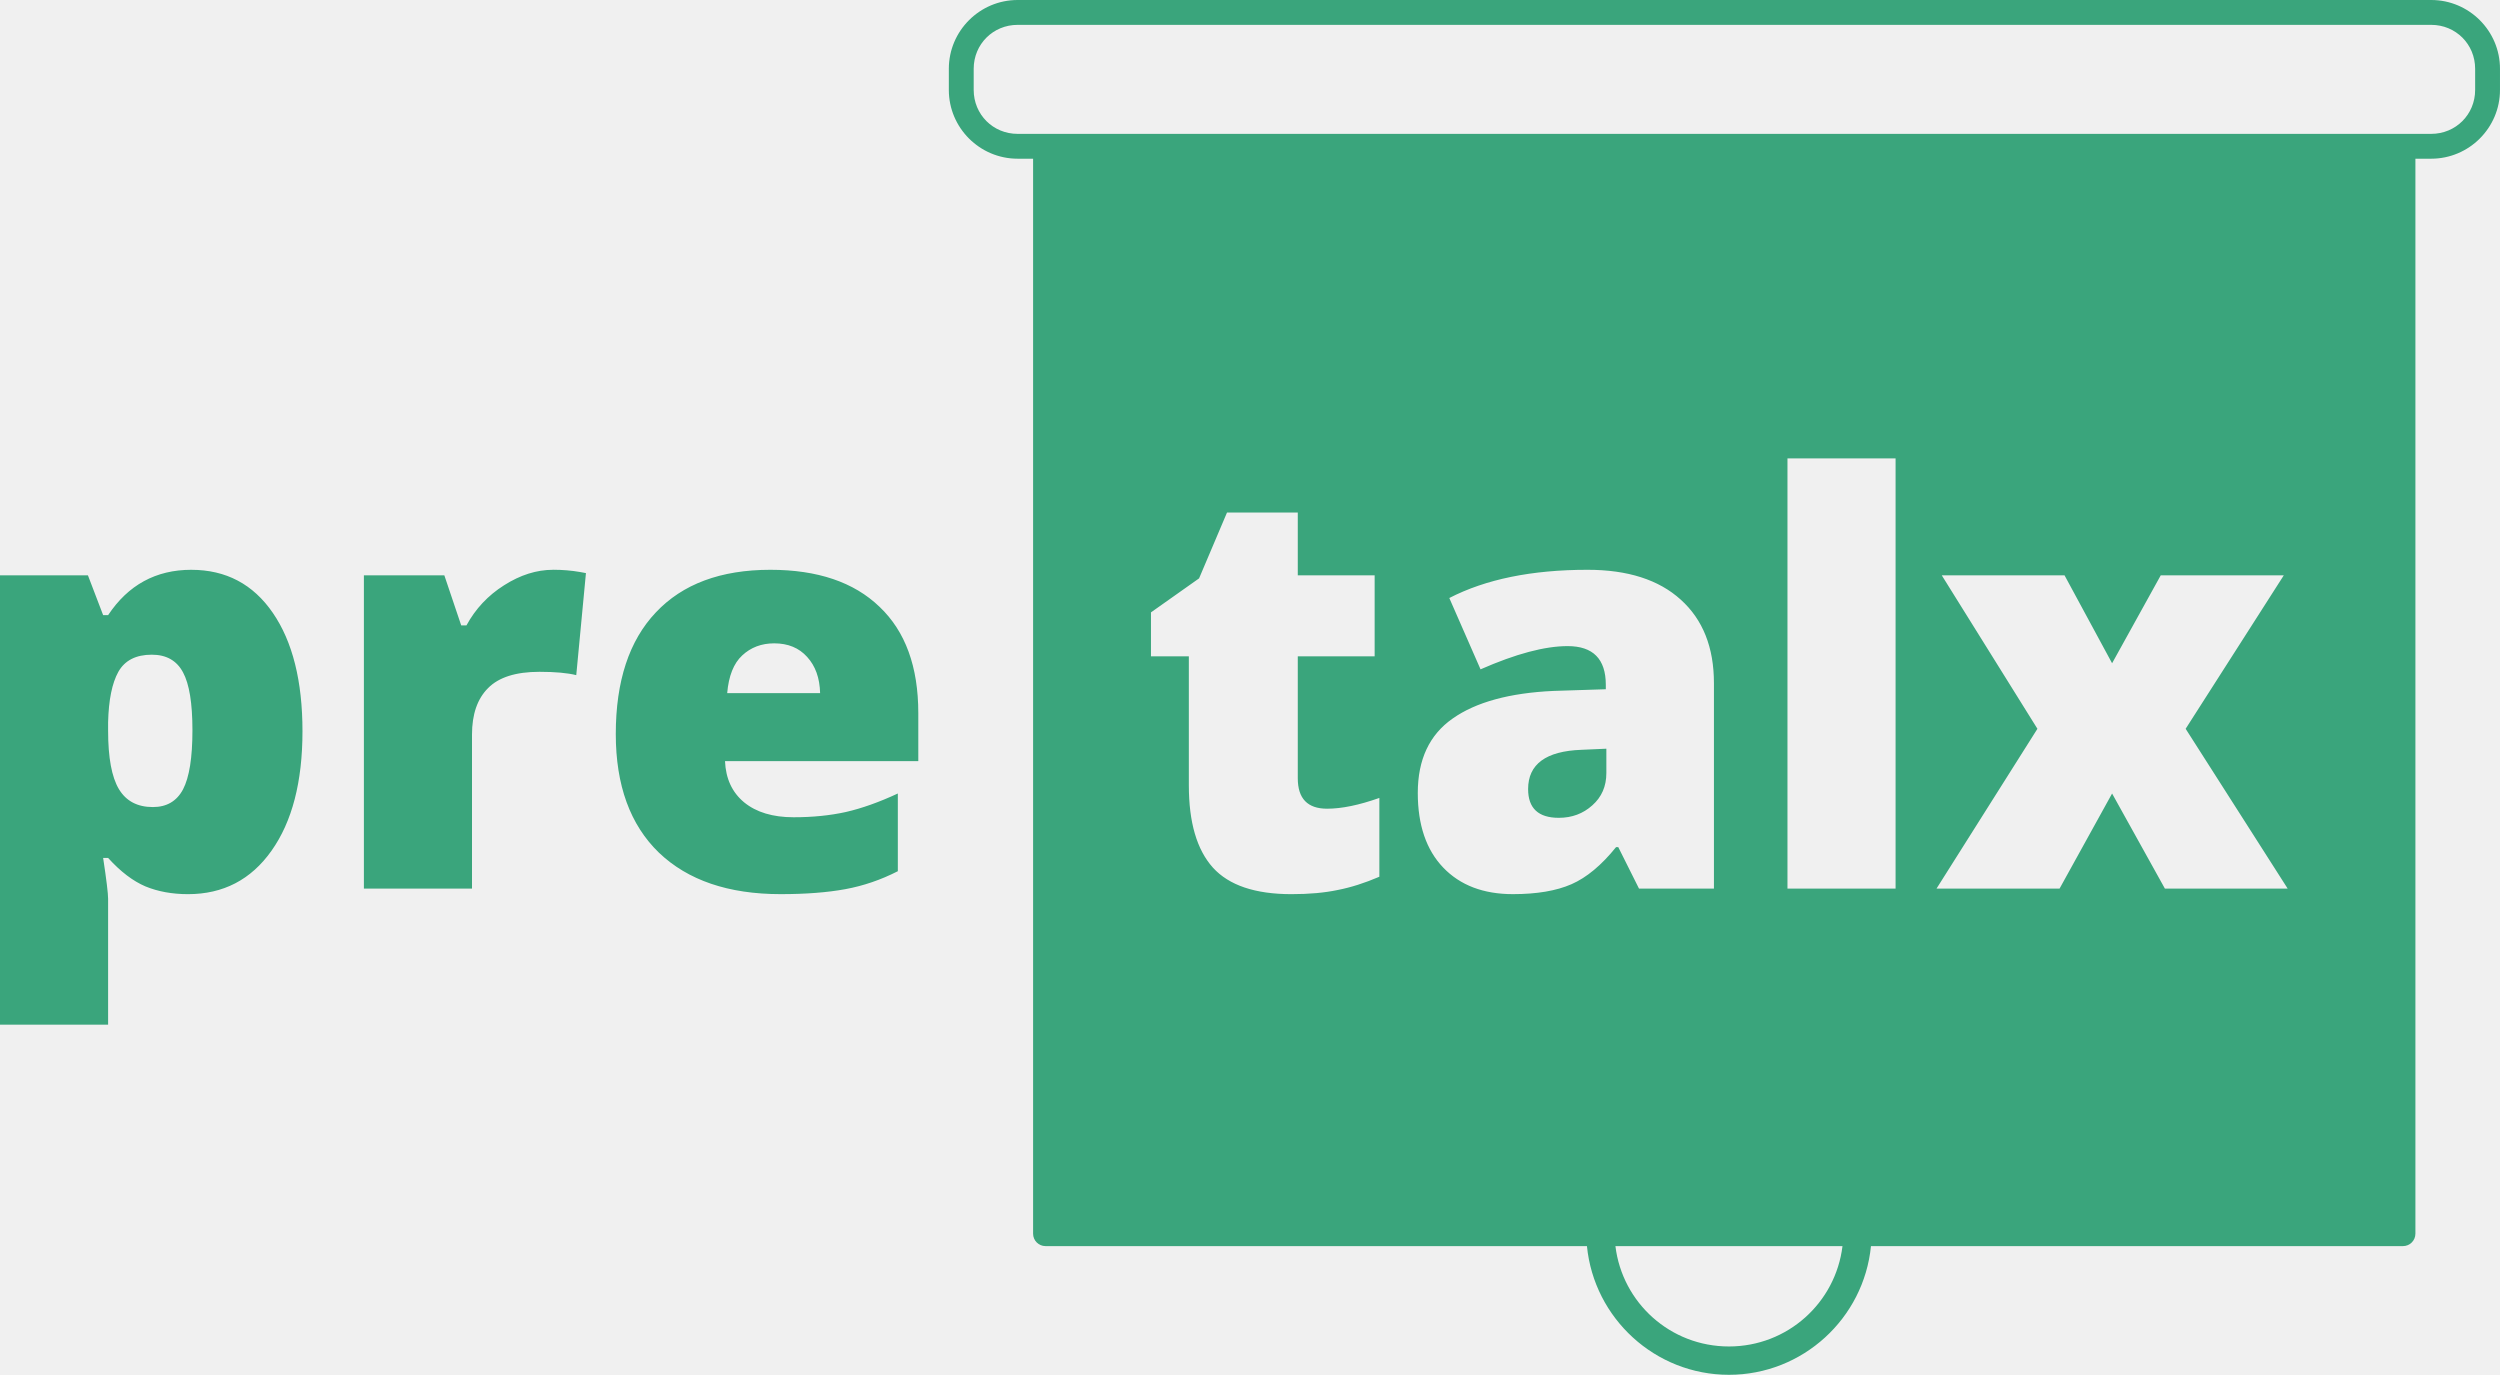
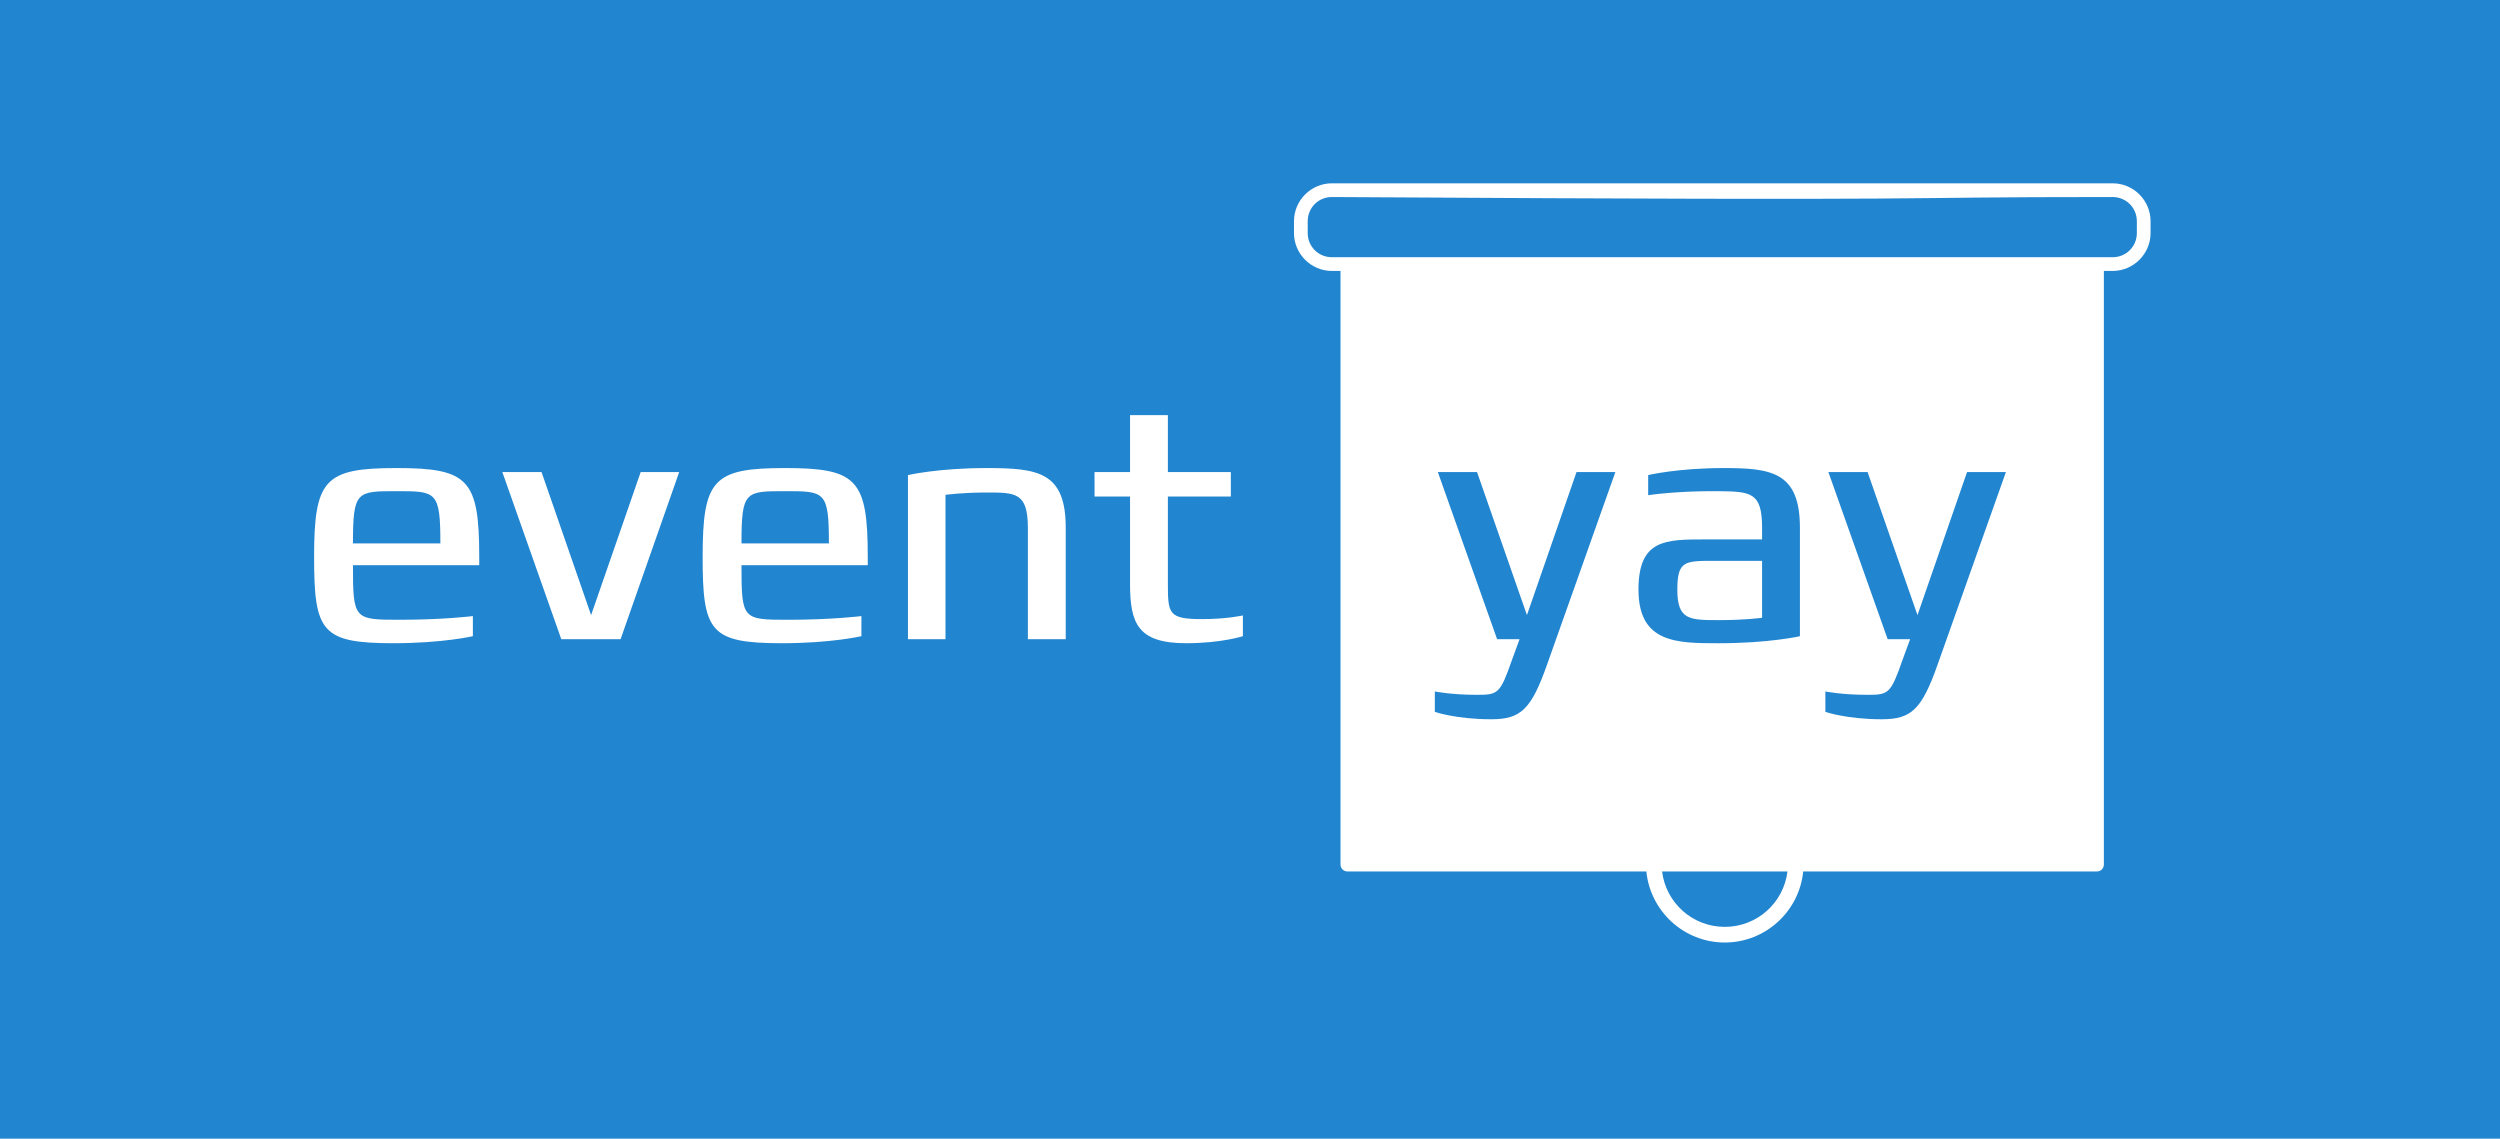
- <svg xmlns="http://www.w3.org/2000/svg" width="145.408mm" height="79.964mm" viewBox="0 0 145.408 79.964" version="1.1" id="svg8">
-   <defs id="defs8" />
-   <path id="rect4550" d="m 59.188,0 c -2.203,0 -4.001,1.796 -4.001,4 v 1.232 c 0,2.203 1.797,3.999 4.001,3.999 h 0.9 v 62.524 c 4e-5,0.399 0.324,0.723 0.723,0.723 h 31.491 c 0.413,4.194 3.959,7.485 8.259,7.485 4.3,0 7.847,-3.291 8.26,-7.485 h 30.944 c 0.399,-4e-5 0.723,-0.324 0.723,-0.723 V 9.231 h 0.918 c 2.203,0 4.001,-1.796 4.001,-3.999 V 4 C 145.408,1.796 143.611,0 141.407,0 Z m 0,1.446 h 82.219 c 1.428,0 2.555,1.126 2.555,2.554 v 1.232 c 0,1.428 -1.128,2.554 -2.555,2.554 h -1.641 -78.955 -1.623 c -1.428,0 -2.555,-1.126 -2.555,-2.554 V 4 c 0,-1.428 1.128,-2.554 2.555,-2.554 z m 44.777,25.214 h 6.288 v 25.024 h -6.288 z m -32.599,3.152 h 4.117 v 3.651 h 4.471 v 4.712 h -4.471 v 7.093 c 0,1.179 0.568,1.769 1.705,1.769 0.847,0 1.86,-0.209 3.04,-0.627 v 4.584 c -0.847,0.365 -1.656,0.622 -2.428,0.772 -0.761,0.161 -1.656,0.241 -2.686,0.241 -2.112,0 -3.635,-0.515 -4.568,-1.544 -0.933,-1.04 -1.399,-2.632 -1.399,-4.776 v -7.511 h -2.203 V 35.618 l 2.798,-1.978 z m -60.237,3.329 c -2.059,0 -3.672,0.879 -4.841,2.638 H 5.999 L 5.114,33.463 H 0 v 26.134 h 6.288 v -7.317 c 0,-0.311 -0.096,-1.104 -0.289,-2.38 h 0.289 c 0.718,0.793 1.442,1.345 2.171,1.656 0.729,0.3 1.554,0.451 2.476,0.451 2.048,0 3.667,-0.842 4.857,-2.525 1.201,-1.694 1.801,-4.01 1.801,-6.948 0,-2.916 -0.574,-5.211 -1.721,-6.883 -1.147,-1.673 -2.729,-2.509 -4.744,-2.509 z m 21.036,0 c -0.954,0 -1.903,0.3 -2.847,0.901 -0.933,0.59 -1.662,1.367 -2.187,2.332 H 26.825 L 25.844,33.463 H 21.165 v 18.221 h 6.288 v -8.958 c 0,-1.179 0.311,-2.08 0.933,-2.702 0.622,-0.633 1.619,-0.949 2.992,-0.949 0.911,0 1.624,0.065 2.139,0.193 l 0.563,-5.935 -0.354,-0.065 c -0.493,-0.086 -1.013,-0.129 -1.56,-0.129 z m 12.641,0 c -2.884,0 -5.103,0.826 -6.658,2.477 -1.555,1.64 -2.332,3.999 -2.332,7.076 0,2.981 0.836,5.28 2.509,6.899 1.683,1.608 4.042,2.413 7.077,2.413 1.458,0 2.712,-0.096 3.763,-0.289 1.051,-0.193 2.069,-0.541 3.056,-1.045 V 46.152 c -1.083,0.504 -2.091,0.863 -3.024,1.077 -0.922,0.204 -1.935,0.305 -3.04,0.305 -1.212,0 -2.171,-0.29 -2.878,-0.869 -0.697,-0.579 -1.067,-1.378 -1.11,-2.396 h 11.242 v -2.798 c 0,-2.691 -0.751,-4.749 -2.252,-6.175 -1.49,-1.437 -3.608,-2.155 -6.353,-2.155 z m 47.532,0 c 2.337,0 4.144,0.579 5.42,1.737 1.287,1.158 1.93,2.777 1.93,4.857 v 11.949 h -4.358 l -1.206,-2.412 h -0.129 c -0.847,1.051 -1.71,1.769 -2.589,2.155 -0.879,0.386 -2.016,0.579 -3.41,0.579 -1.715,0 -3.067,-0.515 -4.053,-1.544 -0.986,-1.029 -1.48,-2.477 -1.48,-4.342 0,-1.941 0.675,-3.382 2.026,-4.326 1.351,-0.954 3.308,-1.49 5.87,-1.608 l 3.04,-0.097 v -0.257 c 0,-1.501 -0.74,-2.252 -2.22,-2.252 -1.329,0 -3.018,0.45 -5.066,1.351 l -1.817,-4.149 c 2.123,-1.094 4.803,-1.641 8.041,-1.641 z m 20.601,0.322 h 7.141 l 2.766,5.114 2.83,-5.114 h 7.157 l -5.709,8.926 5.935,9.296 h -7.141 l -3.072,-5.532 -3.056,5.532 h -7.157 l 5.87,-9.296 z m -67.909,3.956 c 0.804,0 1.442,0.263 1.914,0.788 0.482,0.525 0.735,1.227 0.756,2.106 h -5.404 c 0.086,-0.997 0.375,-1.726 0.869,-2.187 0.504,-0.472 1.126,-0.707 1.866,-0.707 z M 8.829,38.079 c 0.847,0 1.452,0.343 1.817,1.029 0.365,0.675 0.547,1.796 0.547,3.362 0,1.598 -0.182,2.745 -0.547,3.442 -0.365,0.686 -0.949,1.029 -1.753,1.029 -0.901,0 -1.56,-0.348 -1.978,-1.045 C 6.497,45.198 6.288,44.067 6.288,42.501 V 42.003 C 6.32,40.705 6.519,39.73 6.883,39.076 7.259,38.411 7.907,38.079 8.829,38.079 Z m 84.602,5.468 -1.447,0.064 c -2.069,0.075 -3.104,0.837 -3.104,2.284 0,1.115 0.595,1.672 1.785,1.672 0.761,0 1.41,-0.241 1.946,-0.723 0.547,-0.482 0.82,-1.11 0.82,-1.882 z m 0.527,28.932 h 13.207 c -0.402,3.296 -3.197,5.836 -6.604,5.836 -3.408,0 -6.202,-2.54 -6.603,-5.836 z" style="color:#000000;font-style:normal;font-variant:normal;font-weight:normal;font-stretch:normal;font-size:medium;line-height:normal;font-family:sans-serif;font-variant-ligatures:normal;font-variant-position:normal;font-variant-caps:normal;font-variant-numeric:normal;font-variant-alternates:normal;font-feature-settings:normal;text-indent:0;text-align:start;text-decoration:none;text-decoration-line:none;text-decoration-style:solid;text-decoration-color:#000000;letter-spacing:normal;word-spacing:normal;text-transform:none;writing-mode:lr-tb;direction:ltr;text-orientation:mixed;dominant-baseline:auto;baseline-shift:baseline;text-anchor:start;white-space:normal;shape-padding:0;clip-rule:nonzero;display:inline;overflow:visible;visibility:visible;opacity:1;isolation:auto;mix-blend-mode:normal;color-interpolation:sRGB;color-interpolation-filters:linearRGB;solid-color:#000000;solid-opacity:1;vector-effect:none;fill:#3aa57c;fill-opacity:1;fill-rule:nonzero;stroke:none;stroke-width:1.446;stroke-linecap:round;stroke-linejoin:round;stroke-miterlimit:4;stroke-dasharray:none;stroke-dashoffset:0;stroke-opacity:1;marker:none;color-rendering:auto;image-rendering:auto;shape-rendering:auto;text-rendering:auto;enable-background:accumulate" />
+ <svg xmlns="http://www.w3.org/2000/svg" width="263.311mm" height="119.926mm" viewBox="0 0 263.311 119.926" version="1.1" id="svg8">
+   <style id="style834" />
+   <defs id="defs4571" />
+   <path style="color:#000000;display:inline;overflow:visible;visibility:visible;opacity:1;fill:#2185d0;fill-opacity:1;fill-rule:nonzero;stroke:none;stroke-width:1.733;stroke-linecap:round;stroke-linejoin:round;stroke-miterlimit:4;stroke-dasharray:none;stroke-dashoffset:0;stroke-opacity:1;marker:none;enable-background:accumulate" d="M -50.712,79.909 H 212.599 V 199.835 H -50.712 Z" id="rect4599" transform="translate(50.71243,-79.90871)" />
+   <path style="color:#000000;font-style:normal;font-variant:normal;font-weight:normal;font-stretch:normal;font-size:medium;line-height:normal;font-family:sans-serif;font-variant-ligatures:normal;font-variant-position:normal;font-variant-caps:normal;font-variant-numeric:normal;font-variant-alternates:normal;font-feature-settings:normal;text-indent:0;text-align:start;text-decoration:none;text-decoration-line:none;text-decoration-style:solid;text-decoration-color:#000000;letter-spacing:normal;word-spacing:normal;text-transform:none;writing-mode:lr-tb;direction:ltr;text-orientation:mixed;dominant-baseline:auto;baseline-shift:baseline;text-anchor:start;white-space:normal;shape-padding:0;clip-rule:nonzero;display:inline;overflow:visible;visibility:visible;opacity:1;isolation:auto;mix-blend-mode:normal;color-interpolation:sRGB;color-interpolation-filters:linearRGB;solid-color:#000000;solid-opacity:1;vector-effect:none;fill:#ffffff;fill-opacity:1;fill-rule:nonzero;stroke:none;stroke-width:1.446;stroke-linecap:round;stroke-linejoin:round;stroke-miterlimit:4;stroke-dasharray:none;stroke-dashoffset:0;stroke-opacity:1;marker:none;color-rendering:auto;image-rendering:auto;shape-rendering:auto;text-rendering:auto;enable-background:accumulate" d="m 89.576,99.215 c -2.203,0 -4.001,1.796 -4.001,4 v 1.232 c 0,2.203 1.797,3.999 4.001,3.999 h 0.9 l 1.3e-5,62.524 c 3.9e-5,0.399 0.324,0.723 0.723,0.723 h 31.491 c 0.413,4.194 3.959,7.485 8.259,7.485 4.3,0 7.847,-3.291 8.26,-7.485 h 30.944 c 0.399,-4e-5 0.723,-0.324 0.723,-0.723 l 1e-5,-62.524 h 0.918 c 2.203,0 4.001,-1.796 4.001,-3.999 v -1.232 c 0,-2.203 -1.797,-4 -4.001,-4 z m 0,1.446 c 70.966,0.431 54.813,0 82.219,0 1.428,0 2.555,1.126 2.555,2.554 v 1.232 c 0,1.428 -1.128,2.554 -2.555,2.554 h -1.641 -78.955 -1.623 c -1.428,0 -2.555,-1.126 -2.555,-2.554 v -1.232 c 0,-1.428 1.128,-2.563 2.555,-2.554 z m 34.77,71.033 h 13.207 c -0.402,3.296 -3.197,5.836 -6.604,5.836 -3.408,0 -6.202,-2.54 -6.603,-5.836 z" id="rect4550" transform="translate(50.71243,-79.90871)" />
+   <path style="font-size:35.278px;line-height:125%;font-family:'Francker Pro';-inkscape-font-specification:'Francker Pro, Normal';letter-spacing:0px;word-spacing:0px;fill:#2185d0;stroke-width:0.265px" d="m 170.137,49.721 h -4.092 l -5.221,15.064 -5.256,-15.064 h -4.128 l 6.244,17.604 h 2.364 l -0.776,2.117 c -1.27,3.634 -1.482,3.739 -3.704,3.739 -2.752,0 -4.445,-0.353 -4.445,-0.353 v 2.152 c 0,0 2.258,0.776 5.927,0.776 3.14,0 4.233,-1.023 5.927,-5.856 z m 19.438,17.286 V 55.577 c 0,-5.856 -2.999,-6.279 -8.008,-6.279 -4.904,0 -7.973,0.741 -7.973,0.741 v 2.117 c 0,0 2.893,-0.459 7.338,-0.423 3.493,0.035 4.657,0.106 4.657,3.845 v 1.235 h -5.997 c -4.198,0 -7.02,0 -7.02,5.292 0,5.644 4.057,5.644 8.467,5.644 5.292,0 8.537,-0.741 8.537,-0.741 z m -3.986,-1.94 c 0,0 -1.729,0.247 -4.48,0.247 -3.175,0 -4.445,0 -4.445,-3.21 0,-3.034 0.776,-3.034 3.881,-3.034 h 5.045 z m 25.682,-15.346 h -4.092 l -5.221,15.064 -5.256,-15.064 h -4.128 l 6.244,17.604 h 2.364 l -0.776,2.117 c -1.27,3.634 -1.482,3.739 -3.704,3.739 -2.752,0 -4.445,-0.353 -4.445,-0.353 v 2.152 c 0,0 2.258,0.776 5.927,0.776 3.14,0 4.233,-1.023 5.927,-5.856 z" id="text1" aria-label="yay" />
+   <path style="font-size:35.278px;line-height:125%;font-family:'Francker Pro';-inkscape-font-specification:'Francker Pro, Normal';letter-spacing:0px;word-spacing:0px;fill:#ffffff;stroke-width:0.265px" d="m 50.475,59.528 v -0.847 c 0,-8.184 -1.129,-9.384 -8.714,-9.384 -7.585,0 -8.678,1.199 -8.678,9.384 0,7.867 0.776,9.066 8.361,9.066 5.186,0 8.361,-0.741 8.361,-0.741 v -2.117 c 0,0 -3.034,0.388 -7.726,0.388 -4.798,0 -4.904,-0.035 -4.904,-5.75 z m -4.092,-2.293 h -9.208 c 0,-5.503 0.388,-5.503 4.586,-5.503 4.198,0 4.621,0 4.621,5.503 z M 71.536,49.721 H 67.479 L 62.258,64.784 57.037,49.721 h -4.128 l 6.209,17.604 h 6.244 z m 19.861,9.807 v -0.847 c 0,-8.184 -1.129,-9.384 -8.714,-9.384 -7.585,0 -8.678,1.199 -8.678,9.384 0,7.867 0.776,9.066 8.361,9.066 5.186,0 8.361,-0.741 8.361,-0.741 v -2.117 c 0,0 -3.034,0.388 -7.726,0.388 -4.798,0 -4.904,-0.035 -4.904,-5.75 z m -4.092,-2.293 h -9.208 c 0,-5.503 0.388,-5.503 4.586,-5.503 4.198,0 4.621,0 4.621,5.503 z M 112.246,67.324 V 55.577 c 0,-5.856 -2.893,-6.279 -8.326,-6.279 -5.151,0 -8.29,0.741 -8.29,0.741 V 67.324 H 99.582 V 52.12 c 0,0 1.693,-0.247 4.339,-0.247 3.034,0 4.339,0 4.339,3.704 v 11.748 z m 18.662,-0.318 v -2.187 c 0,0 -1.658,0.388 -4.304,0.388 -3.528,0 -3.598,-0.564 -3.598,-3.739 v -9.172 h 6.632 v -2.575 h -6.632 v -5.997 h -3.986 v 5.997 h -3.739 v 2.575 h 3.739 v 9.172 c 0,4.198 0.811,6.279 5.927,6.279 3.669,0 5.962,-0.741 5.962,-0.741 z" id="text6" aria-label="event" />
</svg>
